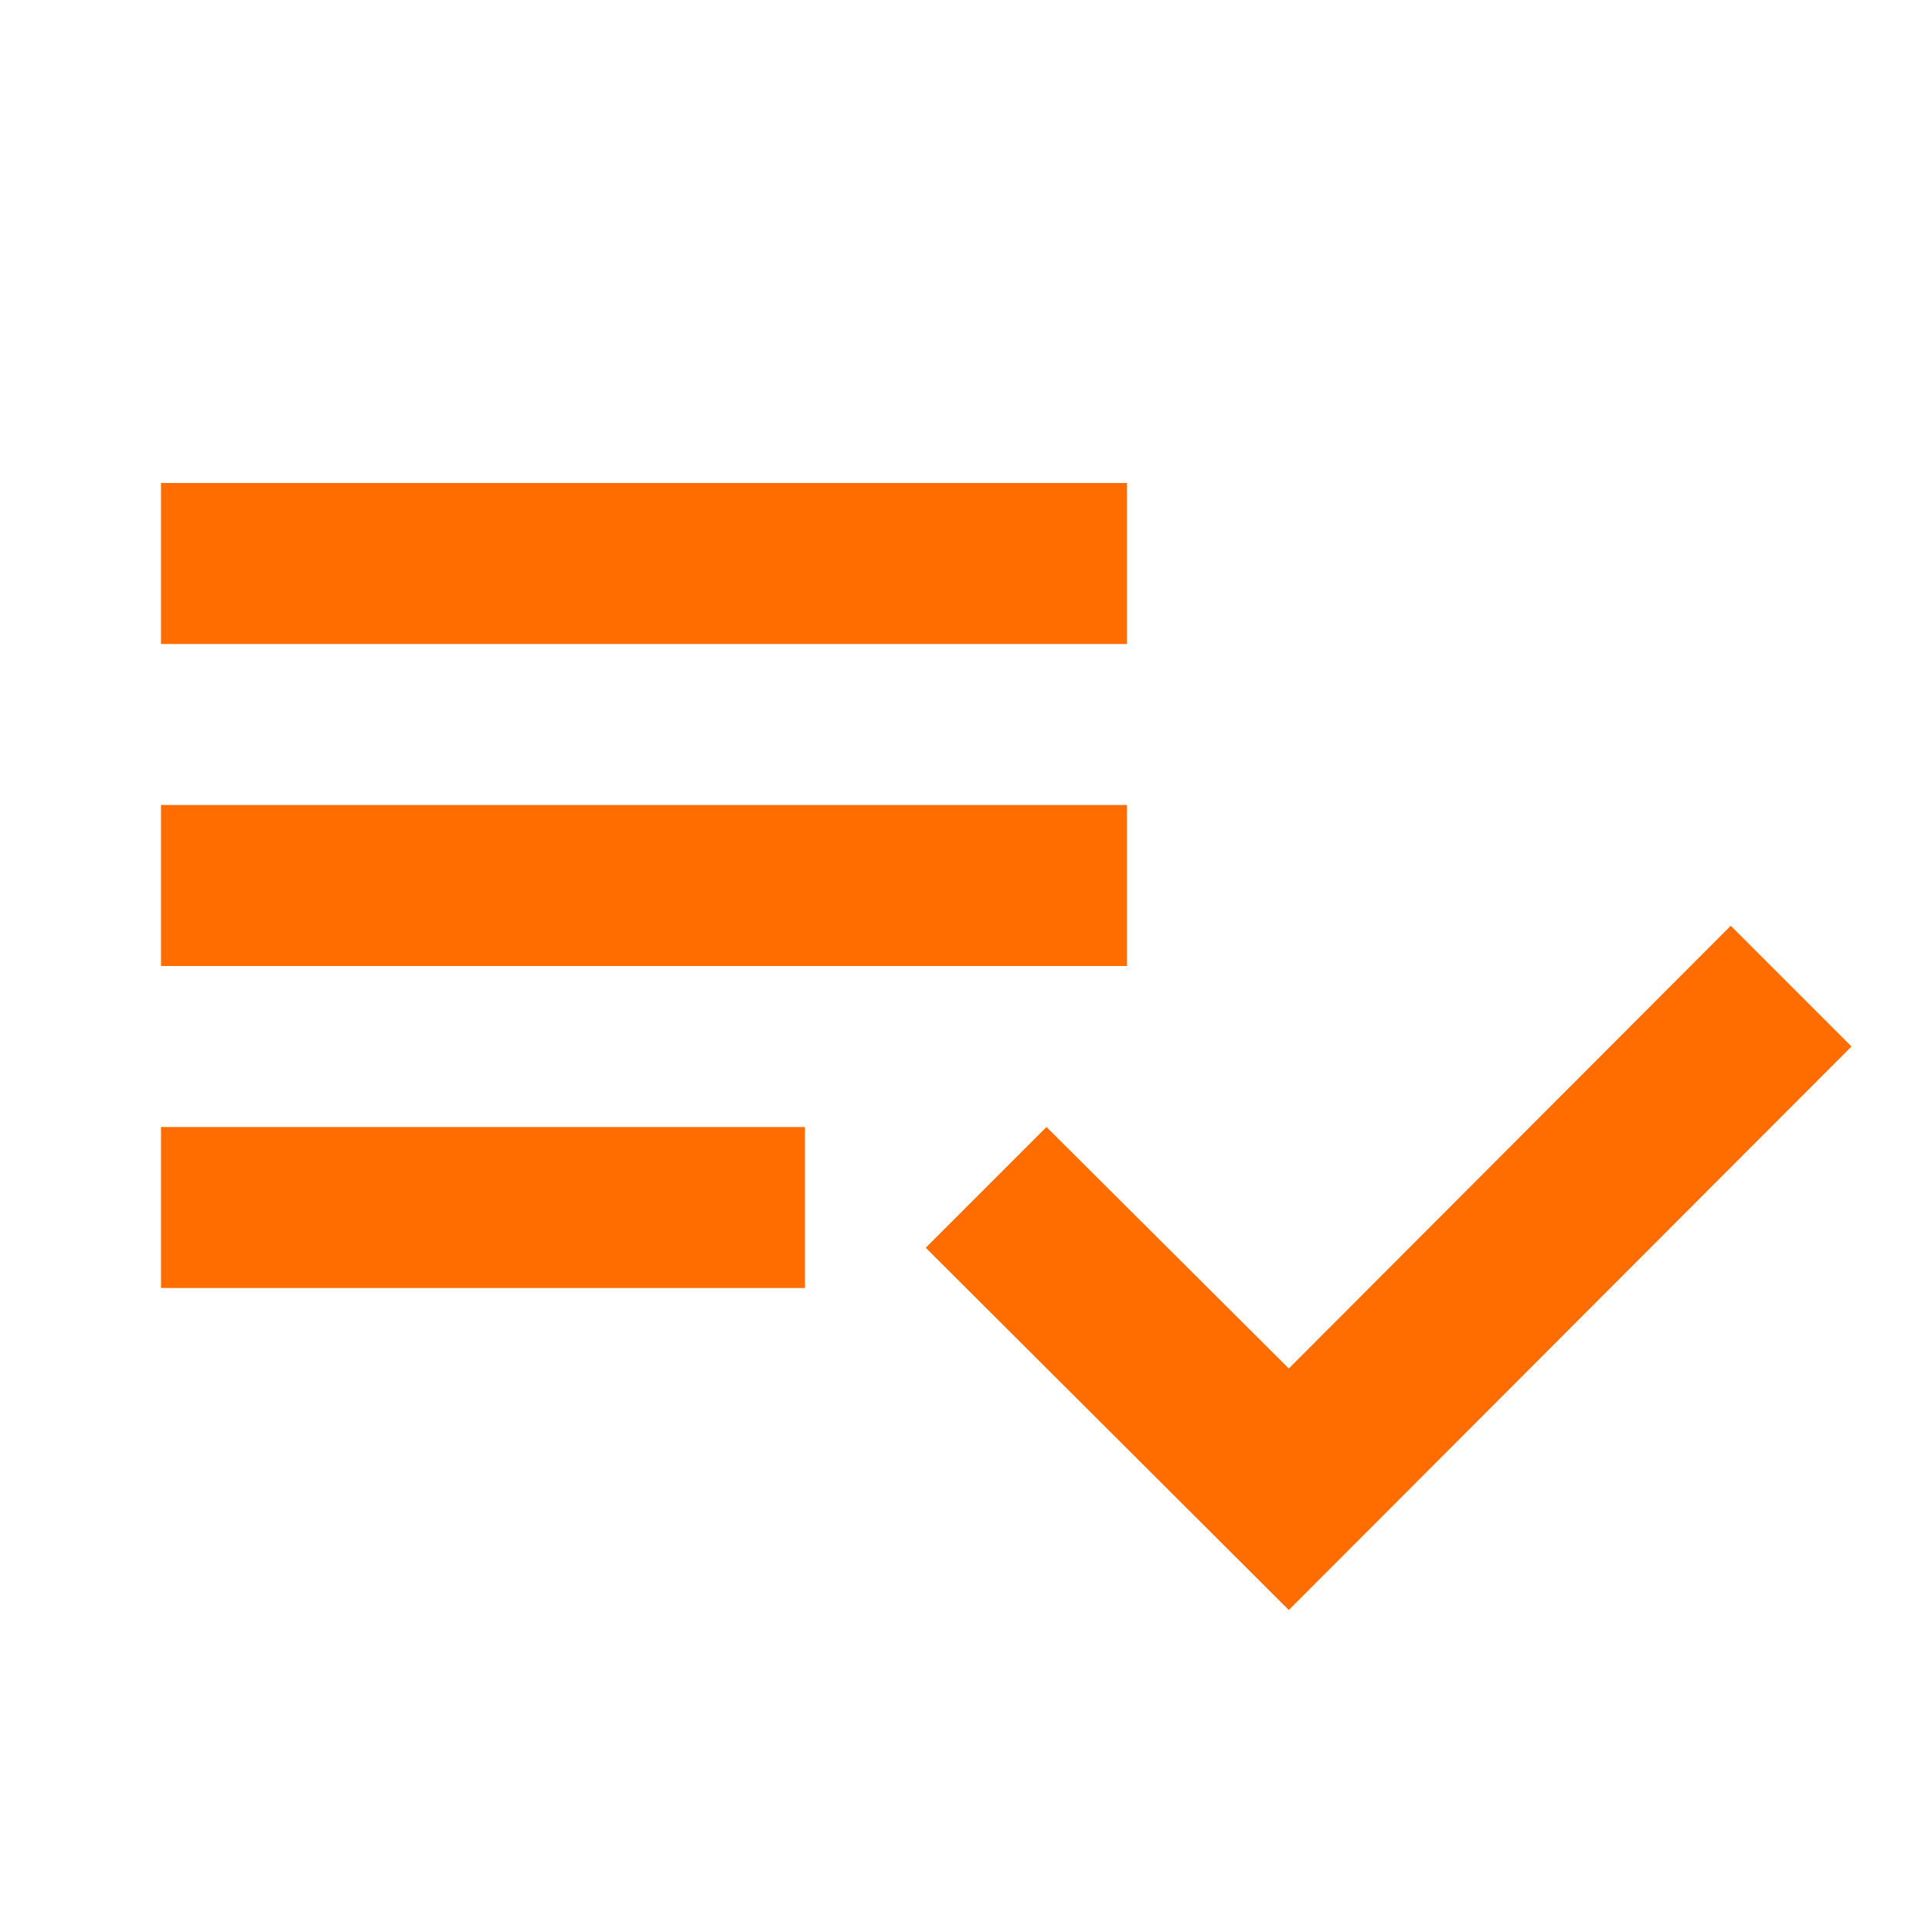
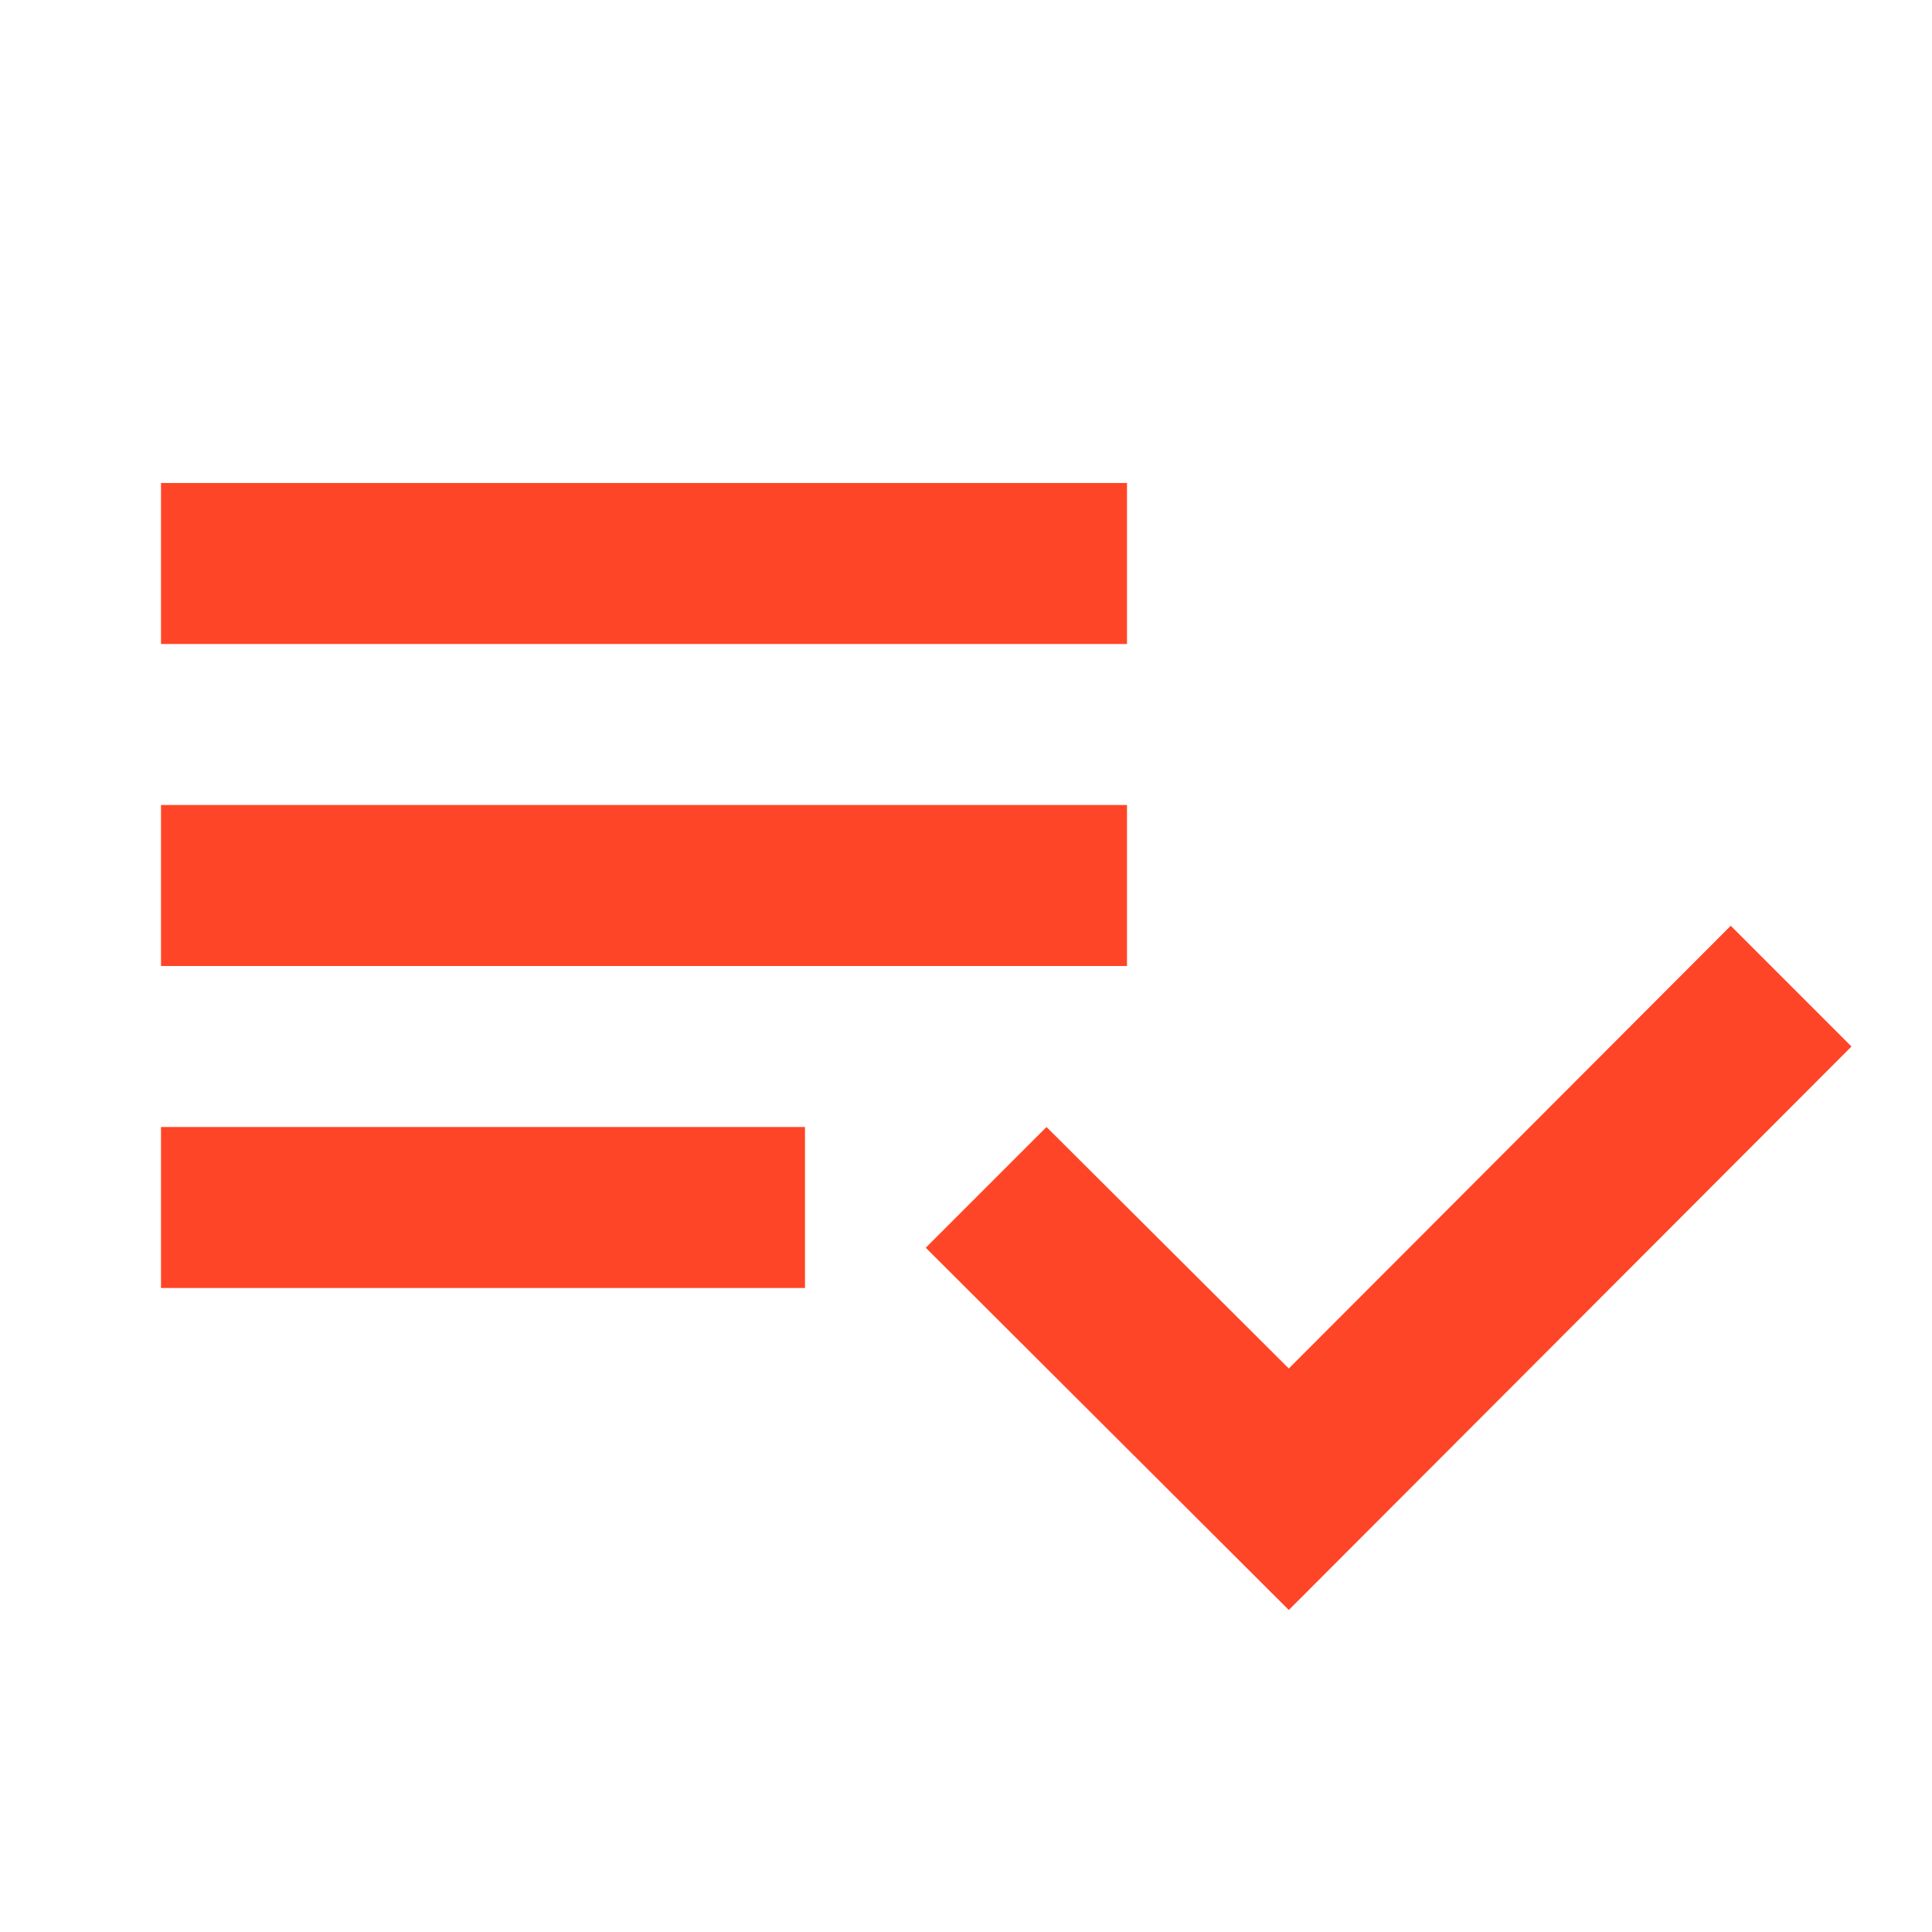
- <svg xmlns="http://www.w3.org/2000/svg" xmlns:xlink="http://www.w3.org/1999/xlink" height="24" viewBox="0 0 24 24" width="24" fill="#ff6d00">
+ <svg xmlns="http://www.w3.org/2000/svg" xmlns:xlink="http://www.w3.org/1999/xlink" height="24" viewBox="0 0 24 24" width="24" fill="#ff4527">
  <defs>
    <path d="M0 0h24v24H0V0z" id="a" />
  </defs>
  <clipPath id="b">
    <use overflow="visible" xlink:href="#a" />
  </clipPath>
  <path clip-path="url(#b)" d="M14 10H2v2h12v-2zm0-4H2v2h12V6zM2 16h8v-2H2v2zm19.5-4.5L23 13l-6.99 7-4.51-4.5L13 14l3.01 3 5.49-5.5z" />
</svg>
